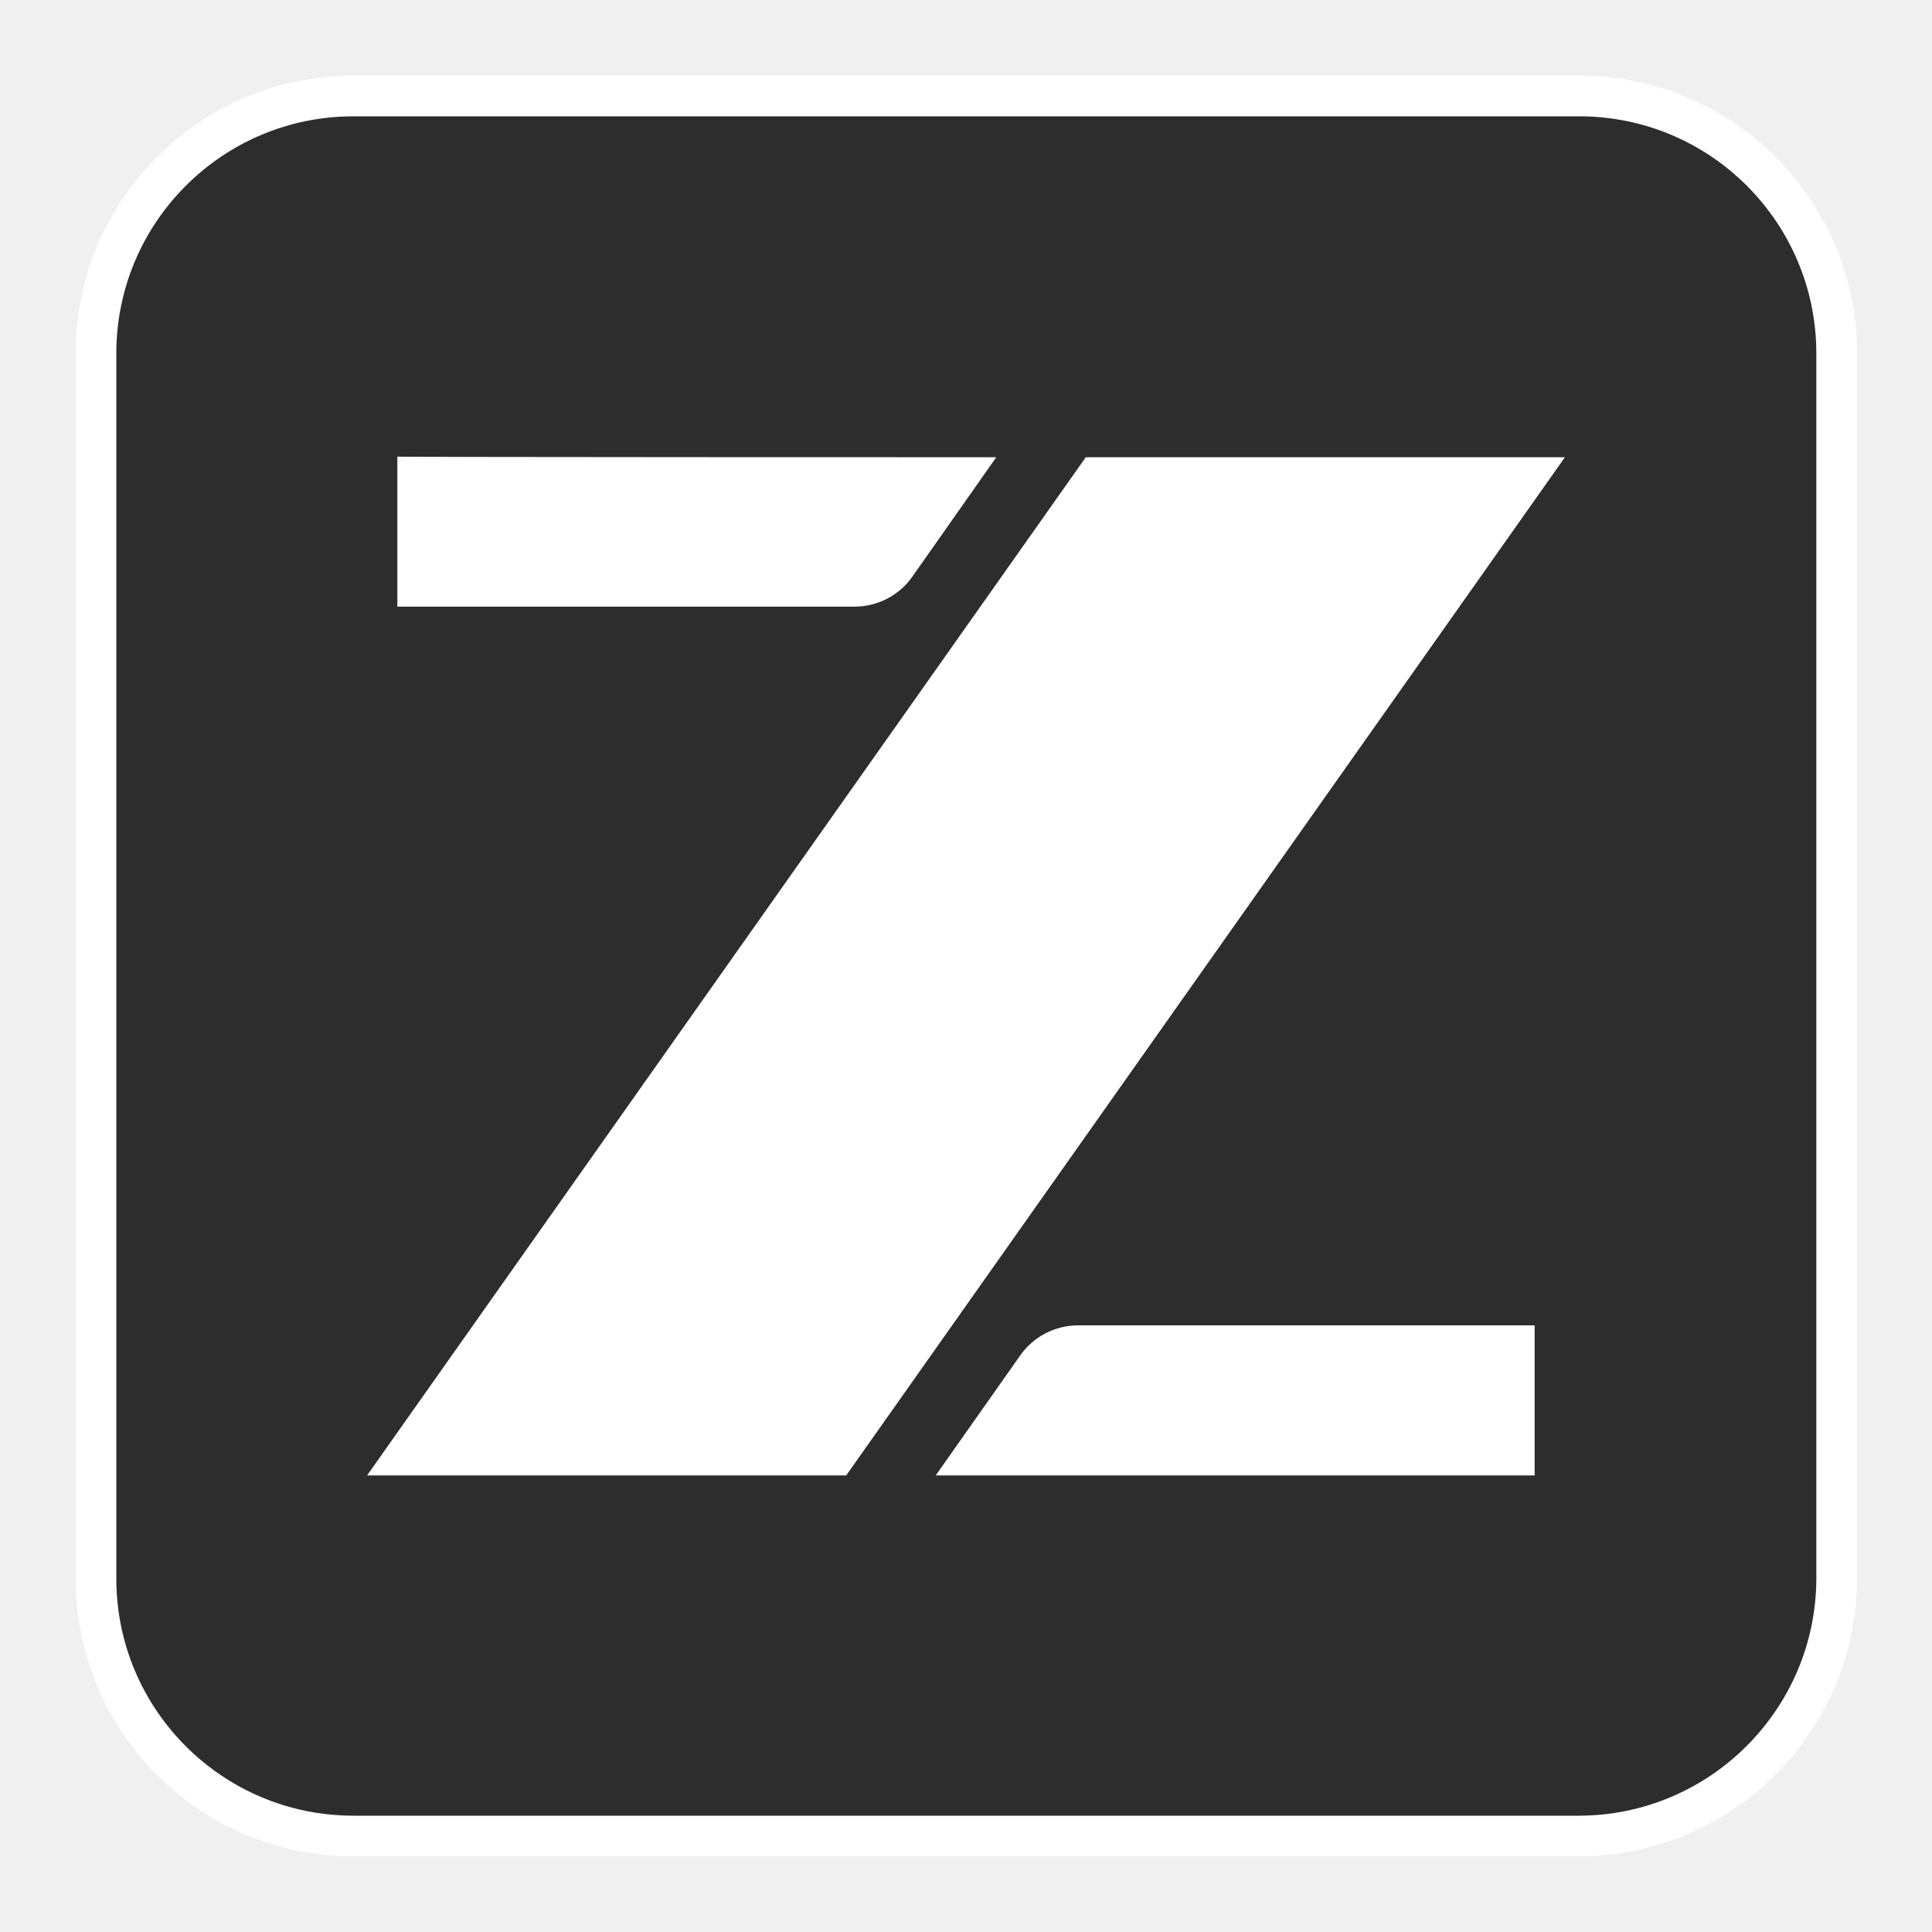
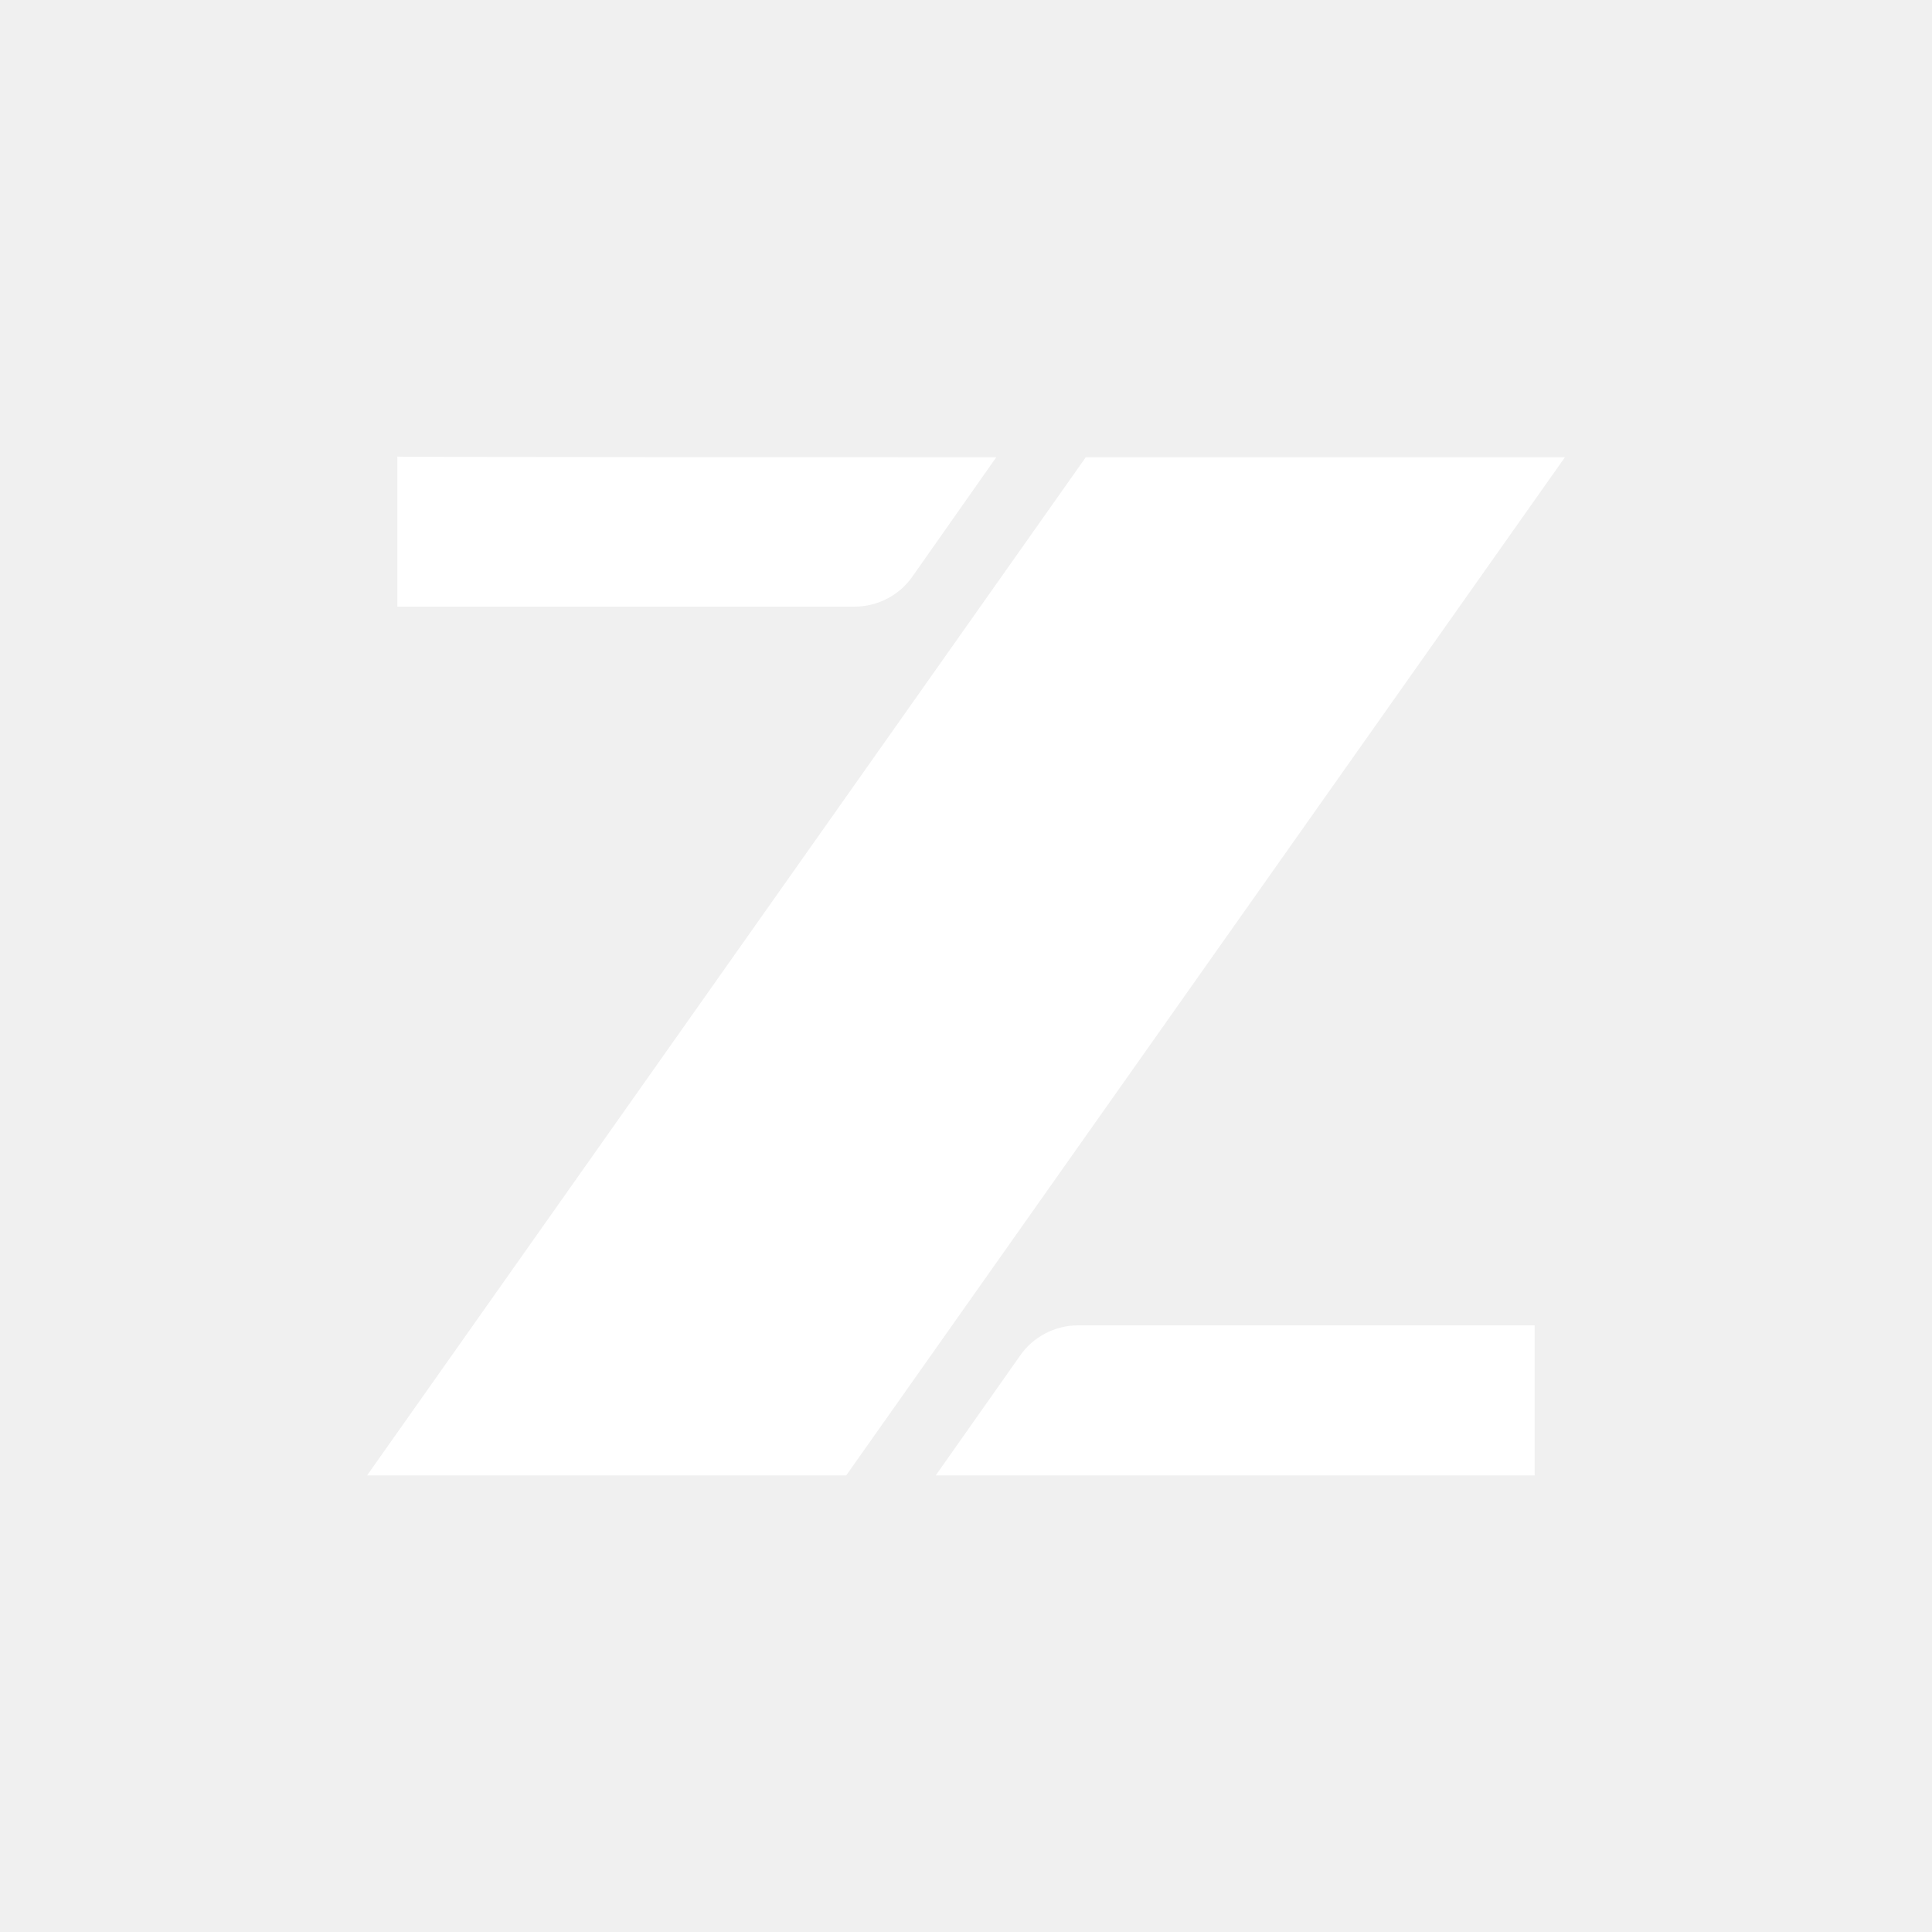
<svg xmlns="http://www.w3.org/2000/svg" version="1.1" x="0px" y="0px" viewBox="0 0 30 30" style="enable-background:new 0 0 30 30;" xml:space="preserve">
  <defs>
    <style type="text/css">
-     .st194{fill:#2D2D2D;stroke:#FFFFFF;stroke-width:0.632;stroke-miterlimit:10;}
    .st23{fill:#FFFFFF;}

    .z-breathe {
      animation: breathe 2.5s ease-in-out infinite;
    }

    @keyframes breathe {
      0%, 100% { opacity: 0.7; }
      50% { opacity: 1; }
    }
  </style>
  </defs>
  <g>
-     <path class="st194" d="M24.51,28.51H5.49c-2.21,0-4-1.79-4-4V5.49c0-2.21,1.79-4,4-4h19.03c2.21,0,4,1.79,4,4v19.03     C28.51,26.72,26.72,28.51,24.51,28.51z" />
    <g class="z-breathe">
      <path class="st23" d="M15.47,7.1l-1.3,1.85c-0.2,0.29-0.54,0.47-0.9,0.47h-7.1V7.09C6.16,7.1,15.47,7.1,15.47,7.1z" />
      <polygon class="st23" points="24.3,7.1 13.14,22.91 5.7,22.91 16.86,7.1" />
      <path class="st23" d="M14.53,22.91l1.31-1.86c0.2-0.29,0.54-0.47,0.9-0.47h7.09v2.33H14.53z" />
    </g>
  </g>
</svg>
